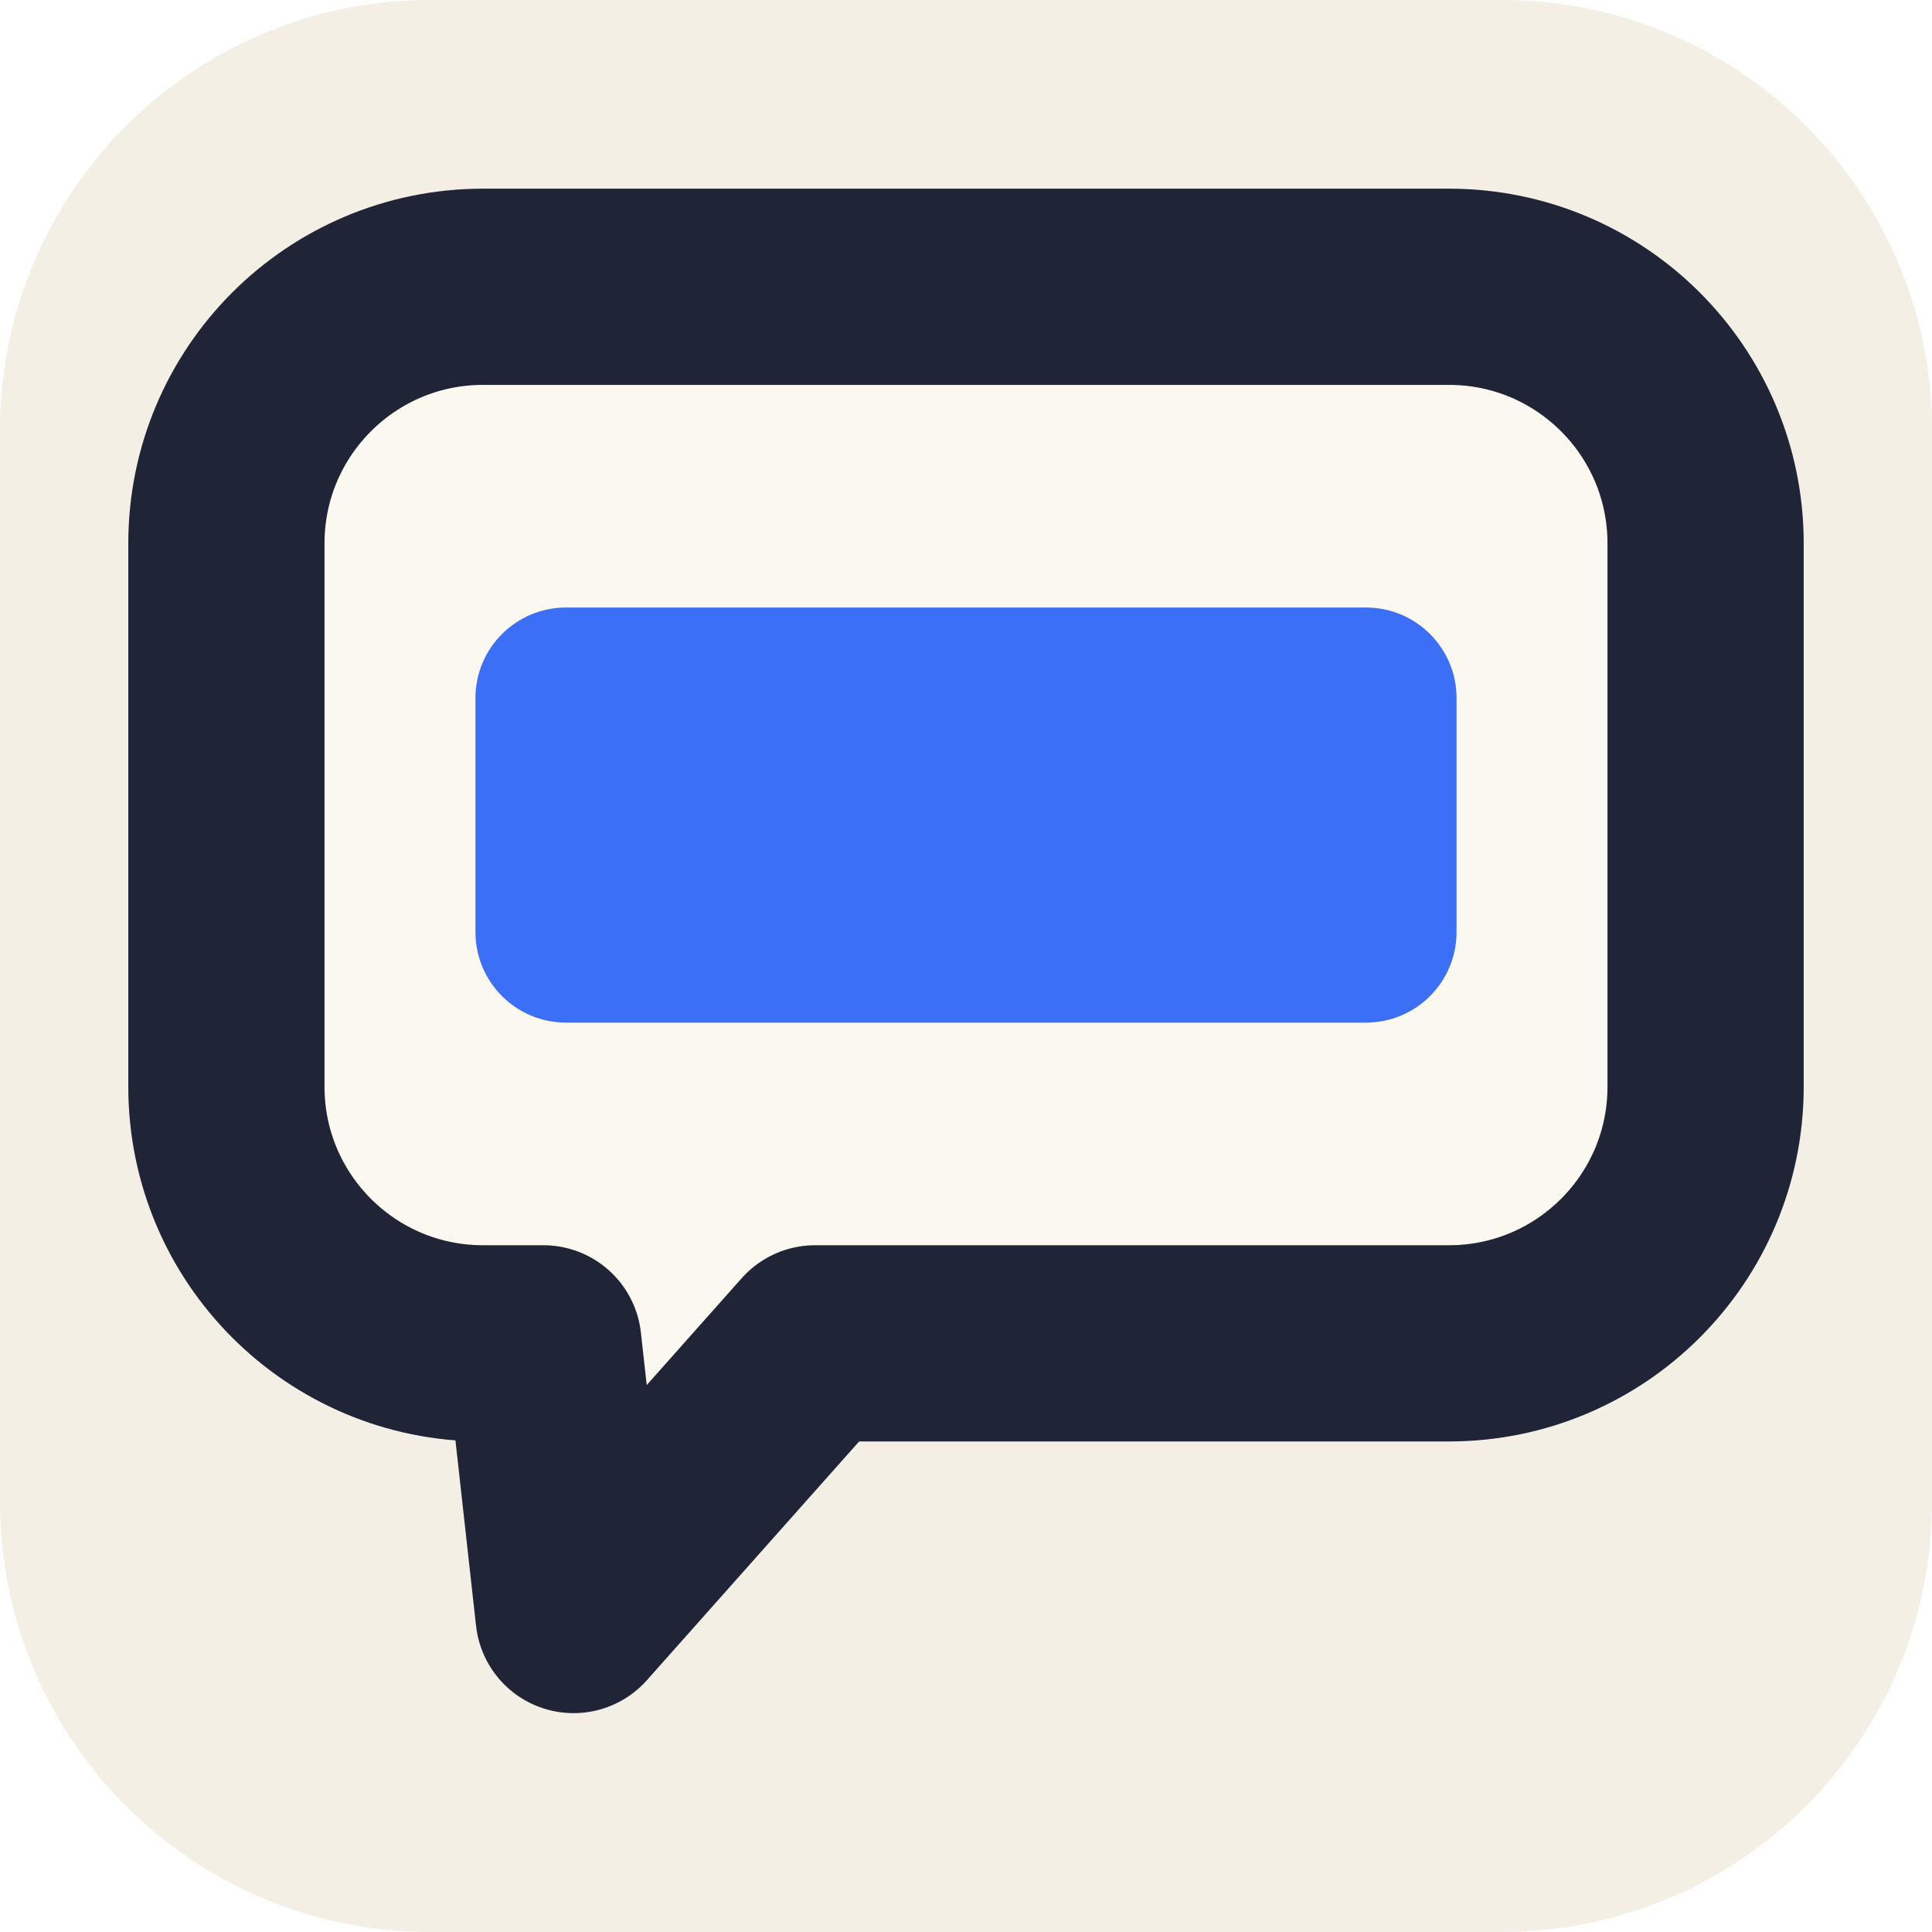
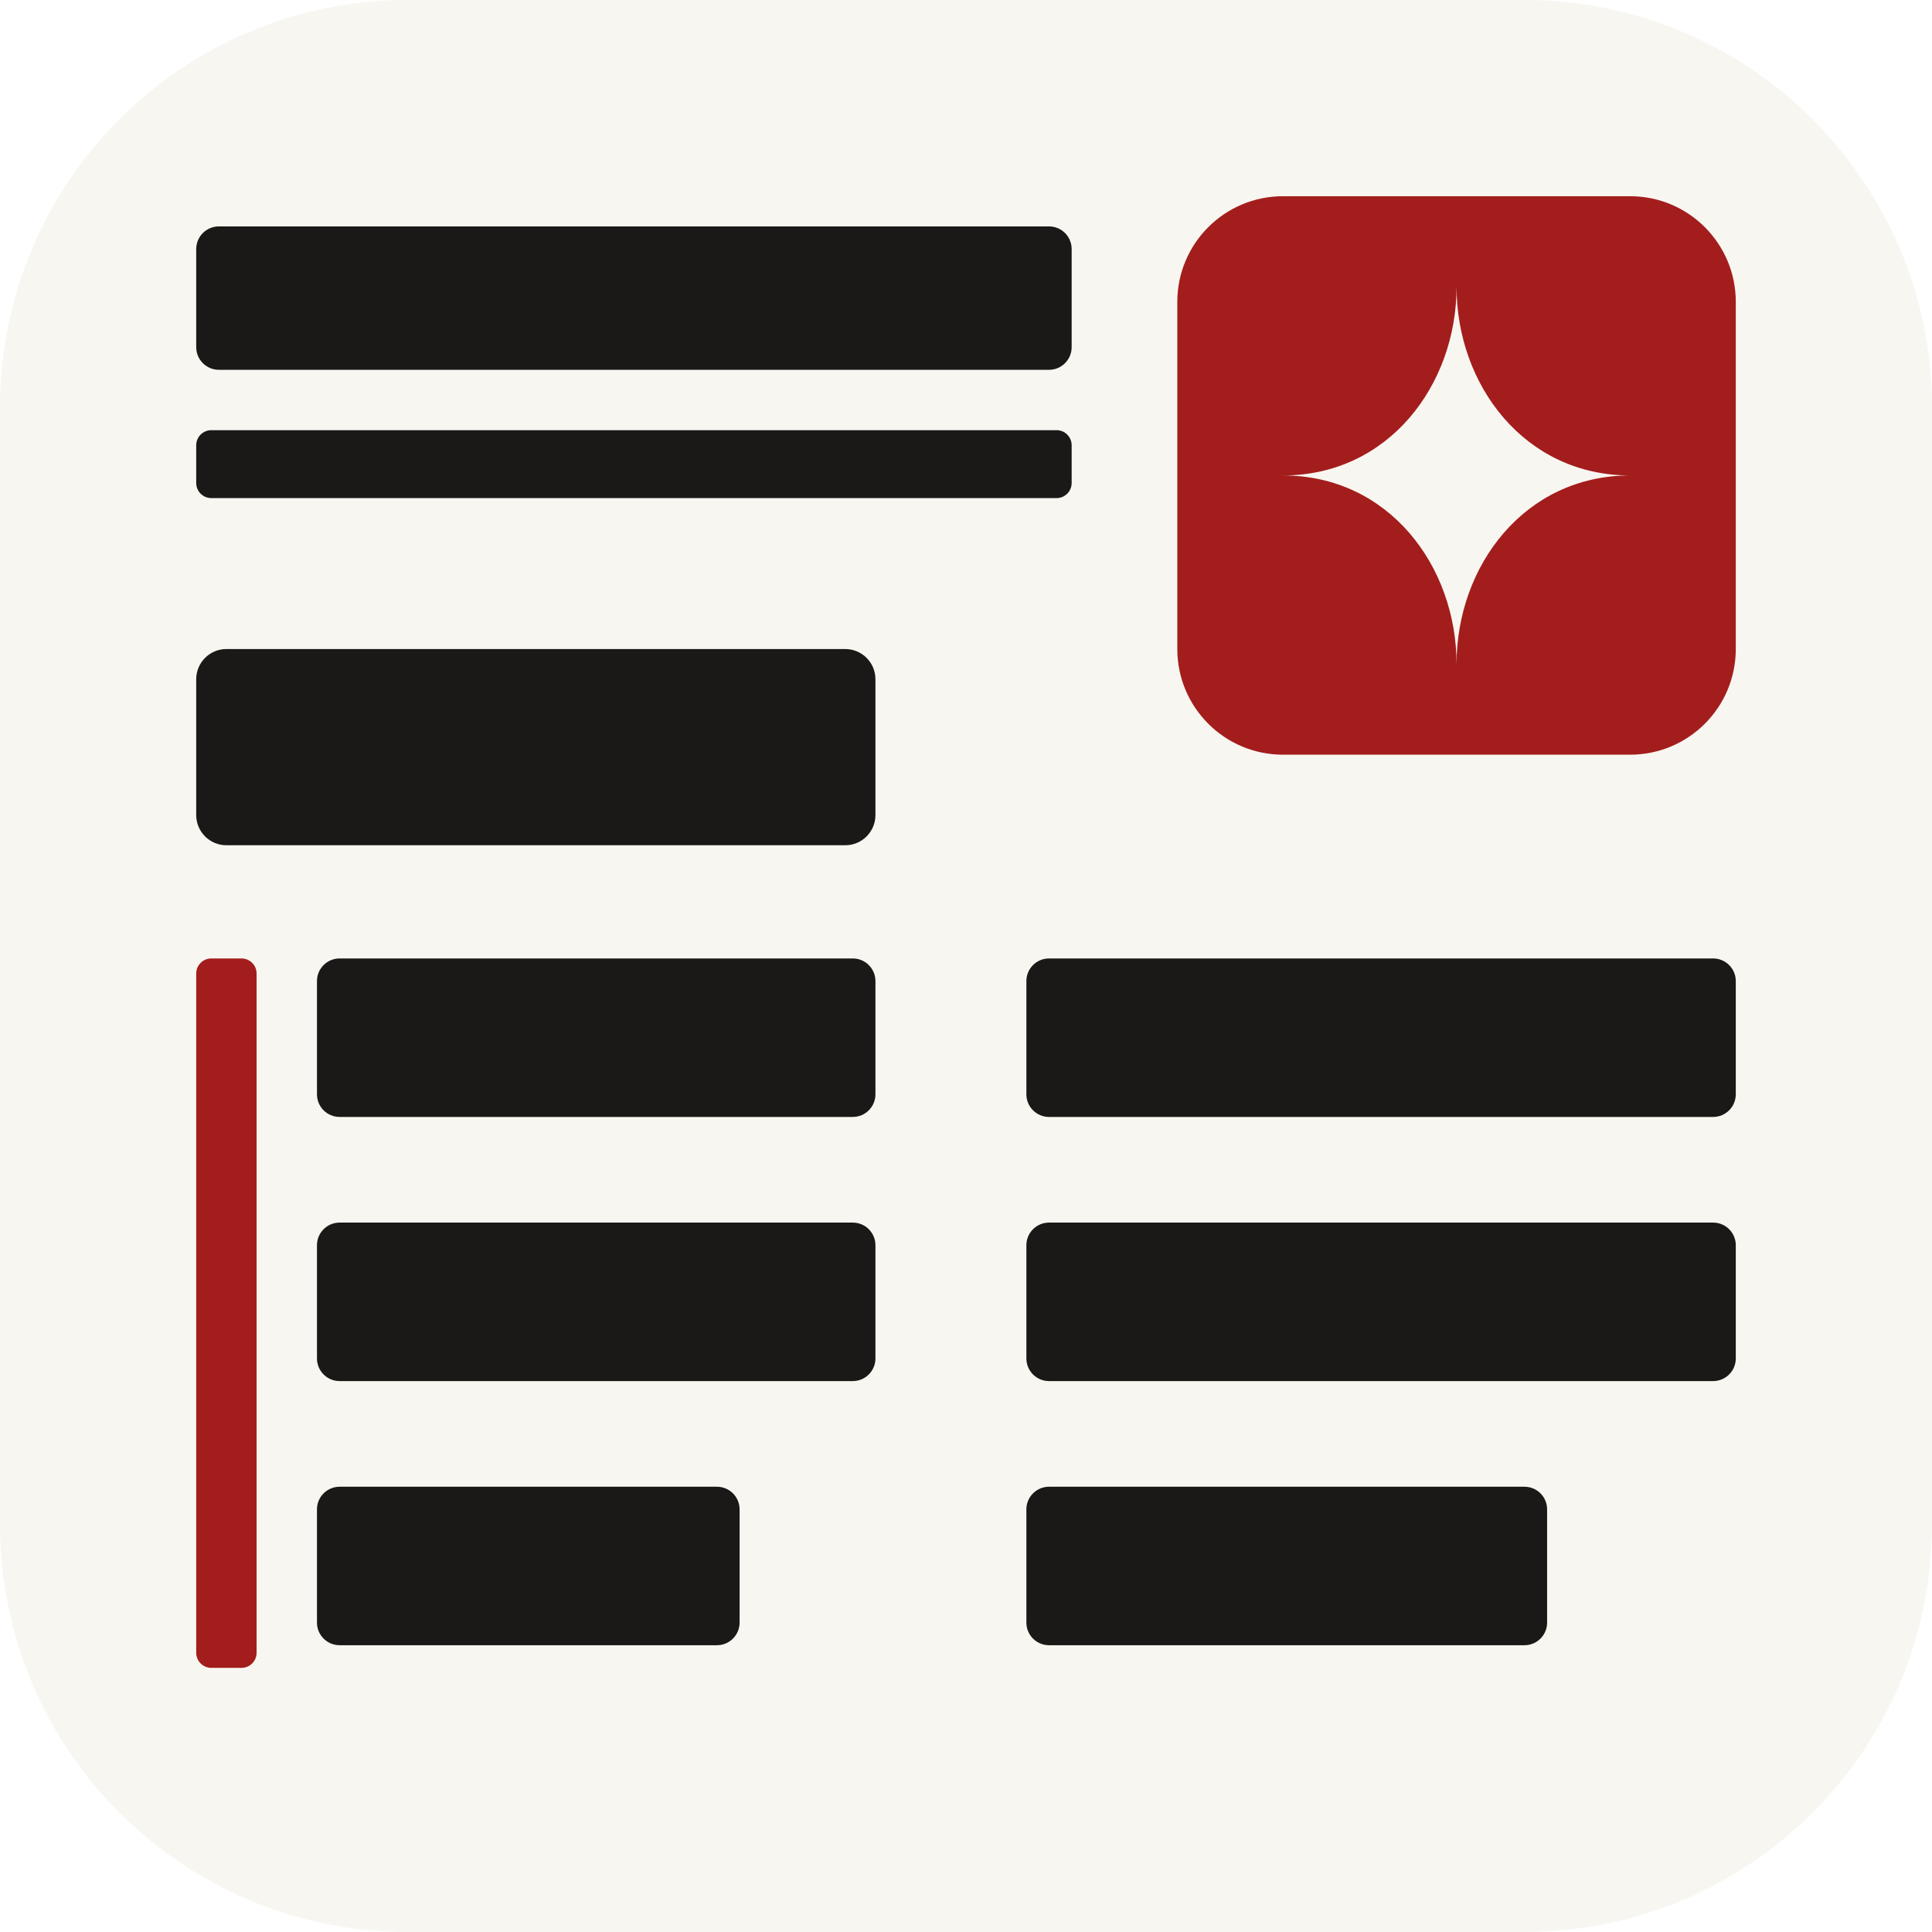
<svg xmlns="http://www.w3.org/2000/svg" viewBox="0 0 512 512" width="512" height="512">
-   <style>@media (prefers-color-scheme: dark){.plate{fill:#151924}.bubble{fill:#202739;stroke:#F0EAE1}.faint{fill:#F0EAE1;stroke:#F0EAE1}.accent{fill:#5B87FF}.onaccent{fill:#10141F}.pt-fill{fill:#F0EAE1}.pt-stroke{stroke:#F0EAE1}}</style>
-   <rect class="plate" width="512" height="512" rx="114" fill="#F4EFE4" />
-   <path class="bubble" d="M128 76H384A68 68 0 0 1 452 144V288A68 68 0 0 1 384 356H216L152 428L144 356H128A68 68 0 0 1 60 288V144A68 68 0 0 1 128 76Z" fill="#FBF8F0" stroke="#1F2437" stroke-width="52" stroke-linejoin="round" />
-   <rect class="accent" x="126" y="161" width="260" height="110" rx="24" fill="#3B6FF5" />
+   <style>
+     .plate { fill: #F8F6F0; }
+     .ink { fill: #1A1918; }
+     .crimson { fill: #A31D1D; }
+     .on-crimson { fill: #F8F6F0; }
+ 
+     @media (prefers-color-scheme: dark) {
+       .plate { fill: #16181D; }
+       .ink { fill: #ECE8DF; }
+       .crimson { fill: #D43838; }
+       .on-crimson { fill: #16181D; }
+     }
+   </style>
+   <rect class="plate" width="512" height="512" rx="108" />
+   <rect class="ink" x="52" y="60" width="232" height="38" rx="6" />
+   <rect class="ink" x="52" y="114" width="232" height="18" rx="4" />
+   <g transform="translate(312, 52)">
+     <rect class="crimson" width="148" height="148" rx="28" />
+     <path class="on-crimson" d="M74 24 C74 50 56 74 28 74 C56 74 74 98 74 124 C74 98 92 74 120 74 C92 74 74 50 74 24 Z" />
+   </g>
+   <rect class="ink" x="52" y="172" width="180" height="52" rx="8" />
+   <rect class="crimson" x="52" y="254" width="16" height="188" rx="4" />
+   <rect class="ink" x="84" y="254" width="148" height="42" rx="6" />
+   <rect class="ink" x="84" y="324" width="148" height="42" rx="6" />
+   <rect class="ink" x="84" y="394" width="112" height="42" rx="6" />
+   <rect class="ink" x="272" y="254" width="188" height="42" rx="6" />
+   <rect class="ink" x="272" y="324" width="188" height="42" rx="6" />
+   <rect class="ink" x="272" y="394" width="138" height="42" rx="6" />
</svg>
